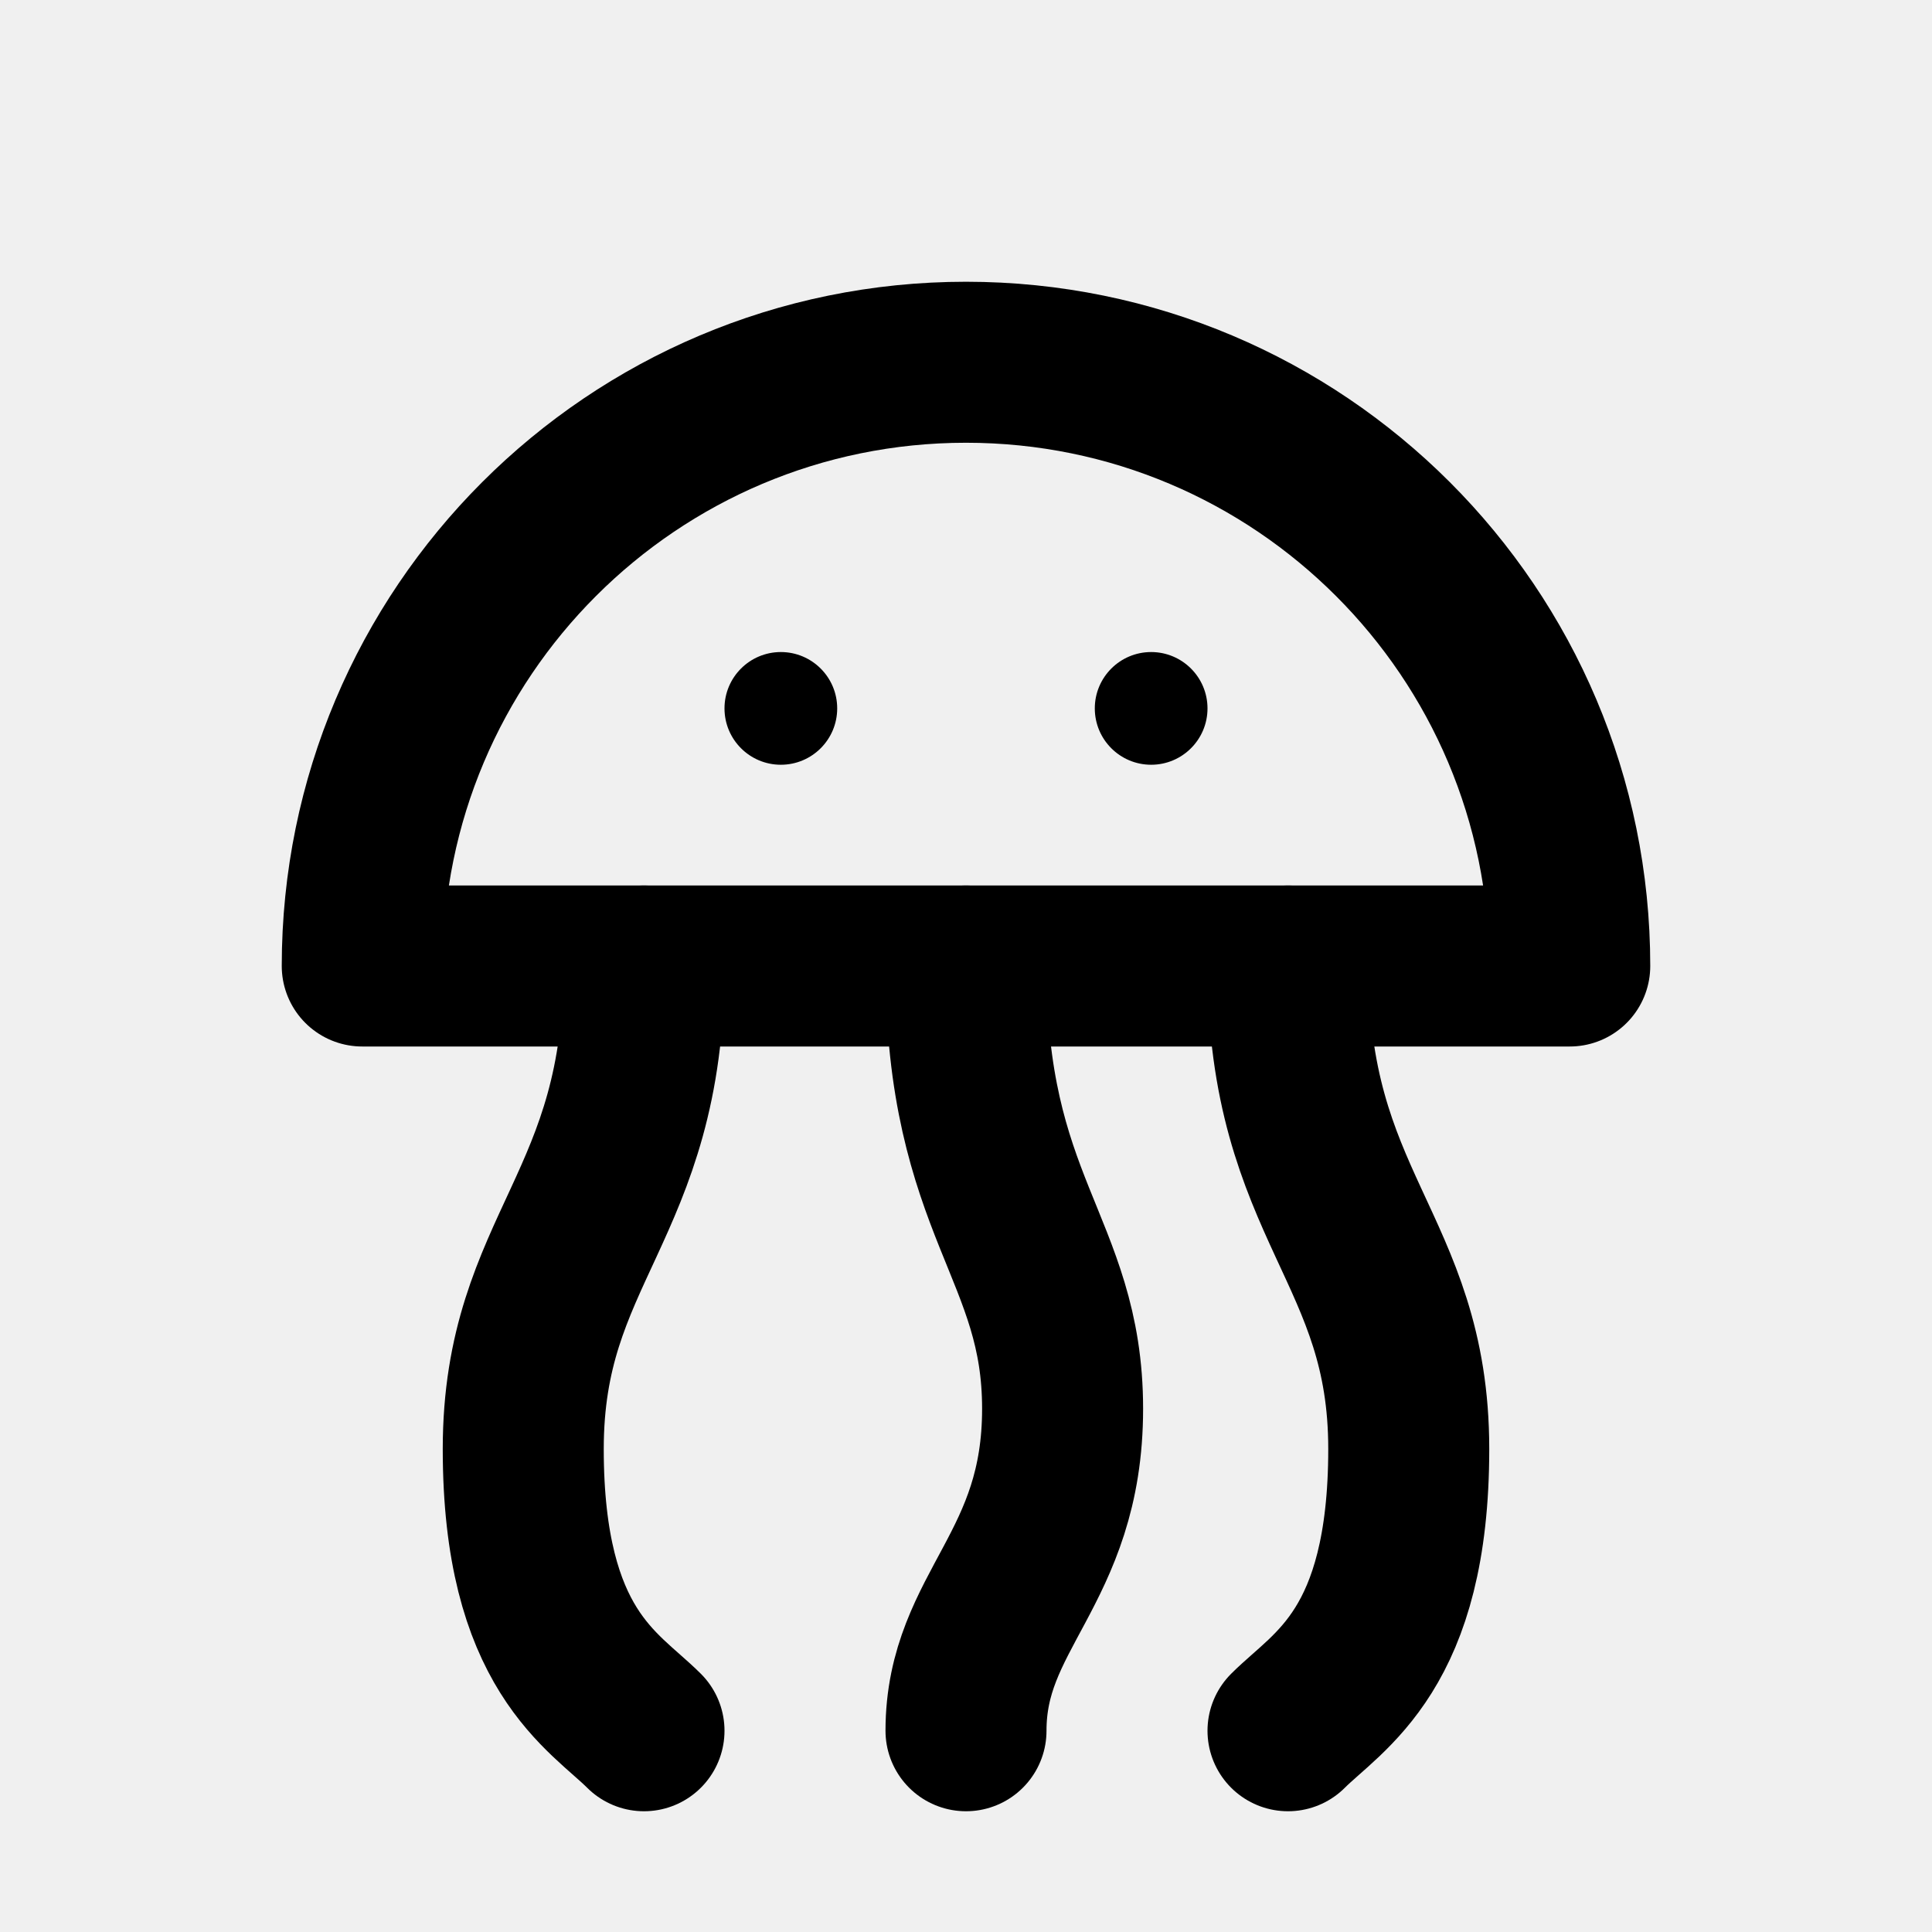
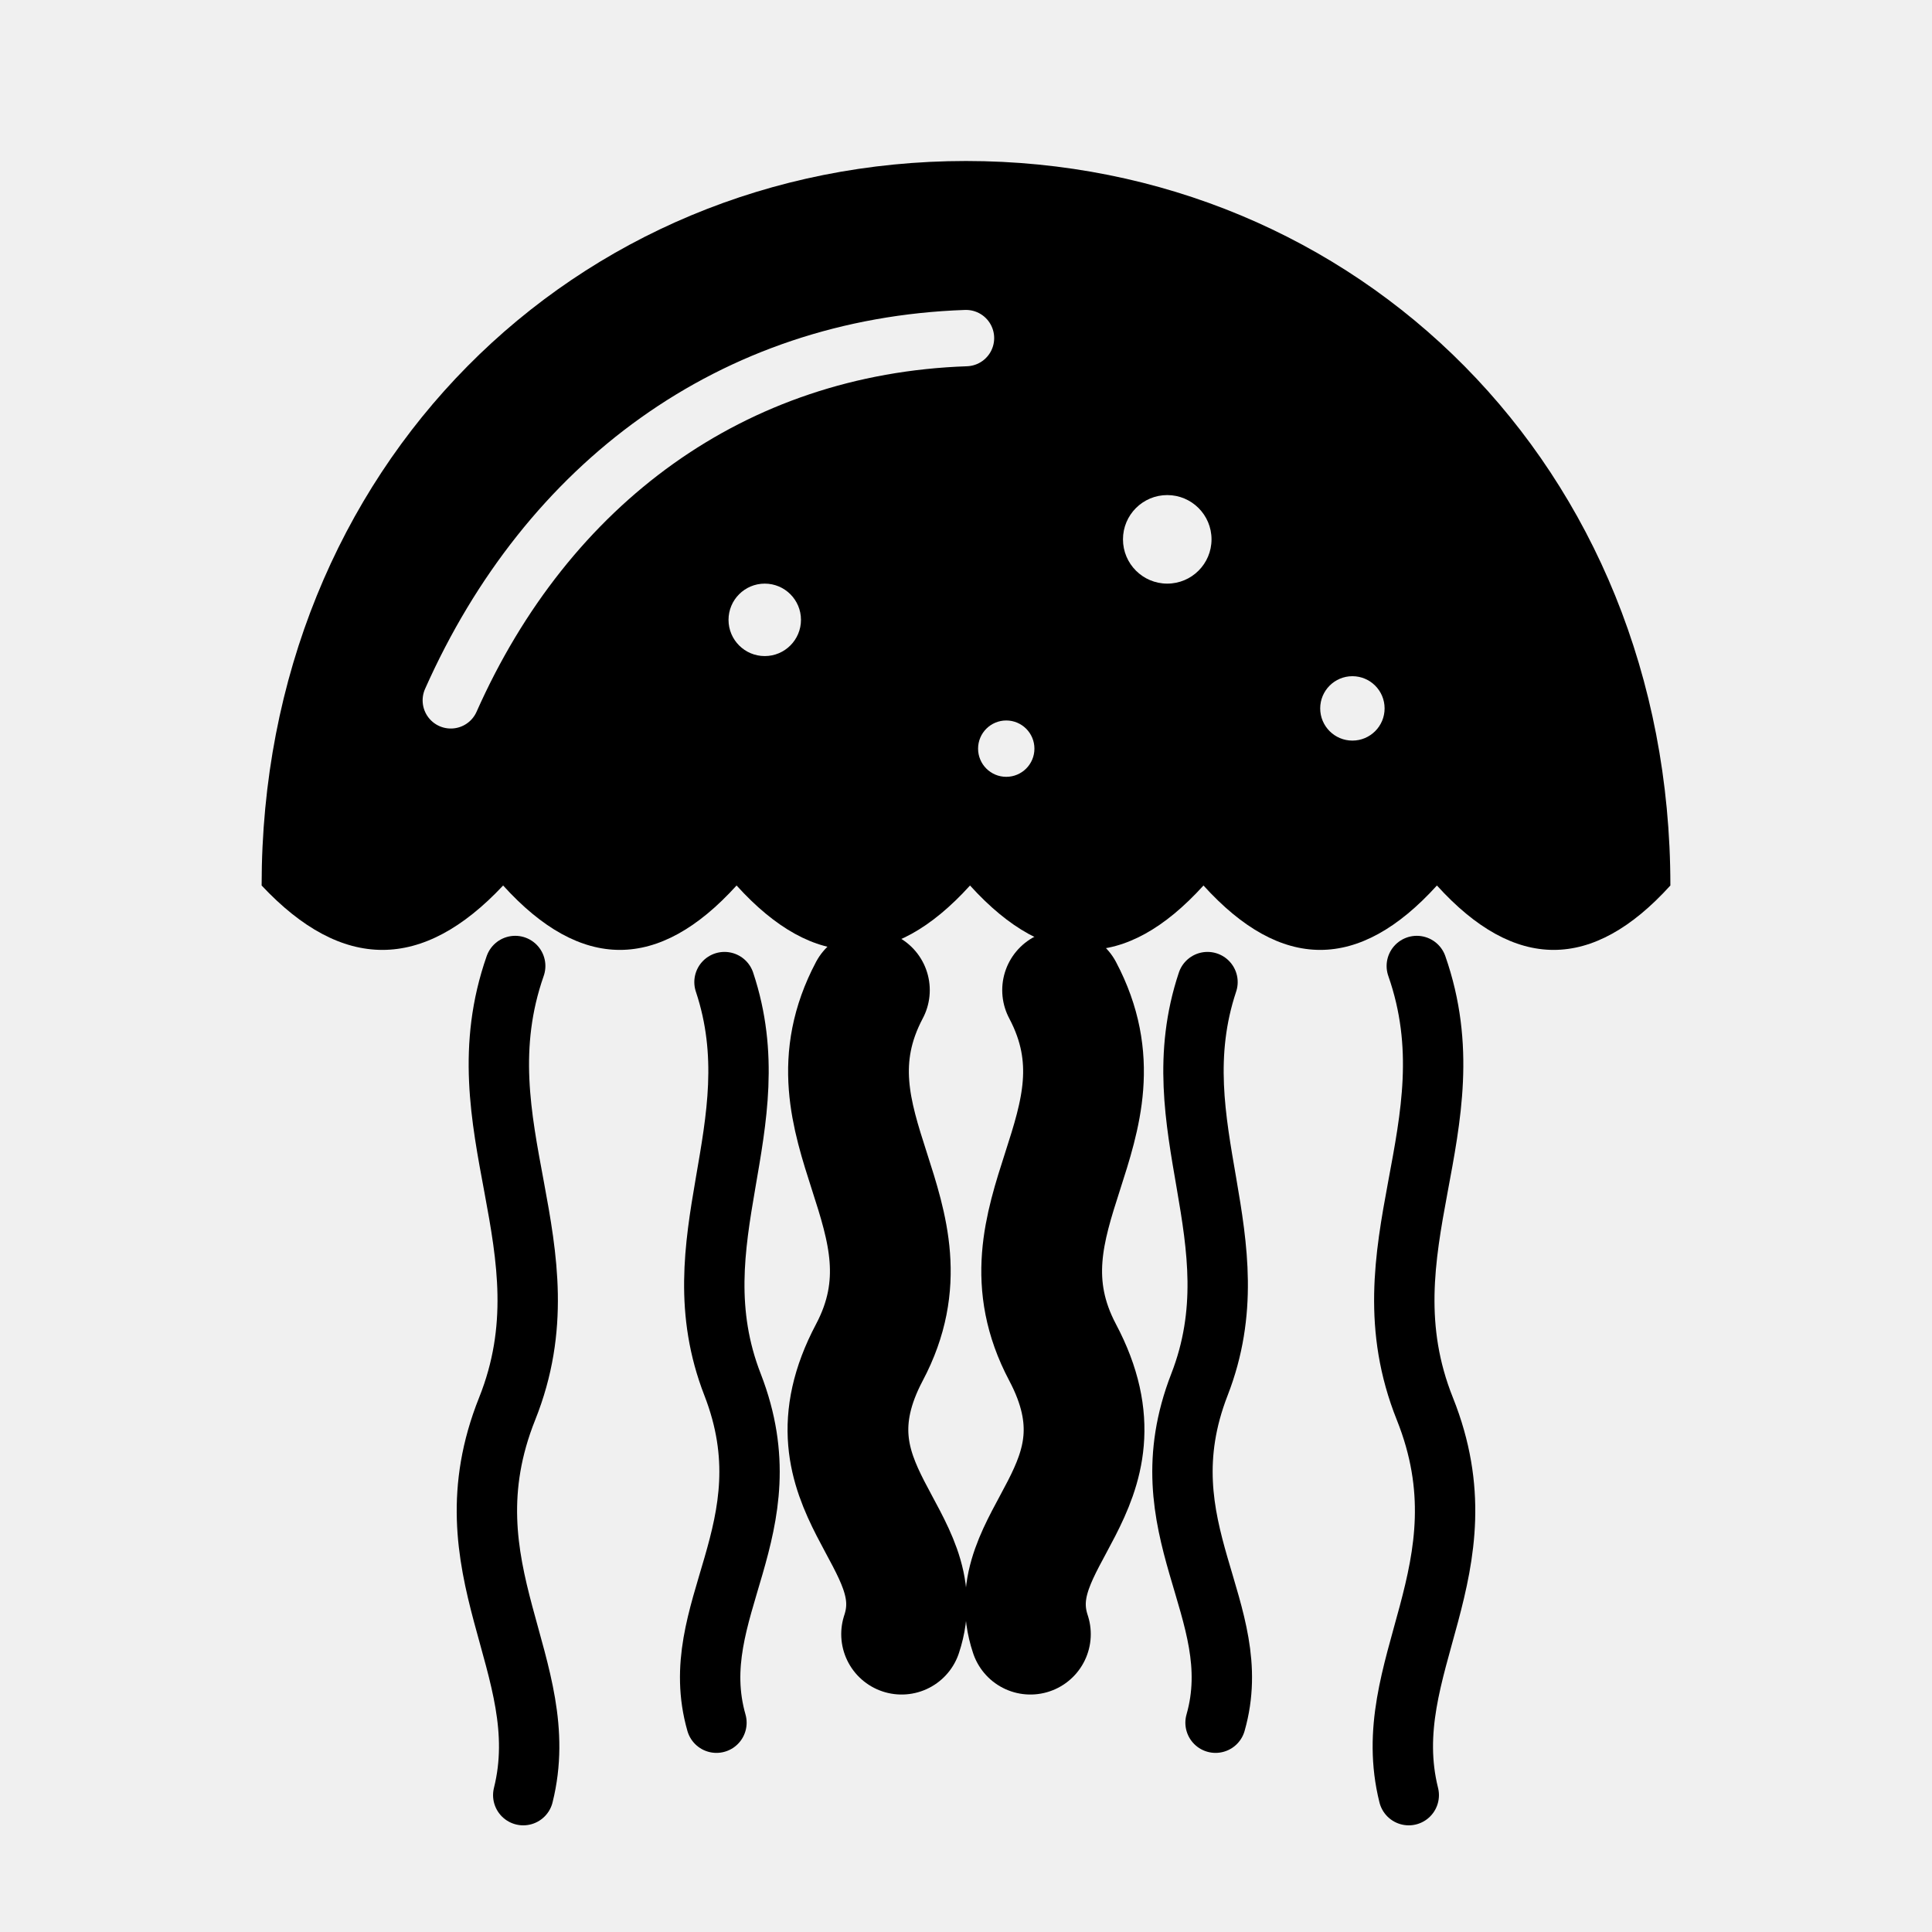
- <svg xmlns="http://www.w3.org/2000/svg" viewBox="0 0 24 24" fill="none" stroke="#000" stroke-width="2" stroke-linecap="round" stroke-linejoin="round">
-   <path d="M4.5 12a7.5 7.5 0 0 1 15 0z" />
-   <path d="M8 12c0 3-1.5 3.5-1.5 6s1 3 1.5 3.5" />
-   <path d="M12 12c0 3 1.2 3.5 1.2 5.5S12 20 12 21.5" />
-   <path d="M16 12c0 3 1.5 3.5 1.5 6s-1 3-1.5 3.5" />
-   <circle cx="9.7" cy="8.8" r=".7" fill="#000" stroke="none" />
-   <circle cx="14.3" cy="8.8" r=".7" fill="#000" stroke="none" />
+ <svg xmlns="http://www.w3.org/2000/svg" viewBox="0 0 48 48">
+   <defs>
+     <mask id="m" maskUnits="userSpaceOnUse" x="0" y="0" width="48" height="48">
+       <rect width="48" height="48" fill="#fff" />
+       <path d="M11.2 17.4c2.4-5.4 7-8.8 12.8-9" fill="none" stroke="#000" stroke-width="1.4" stroke-linecap="round" />
+       <g fill="#000">
+         <circle cx="19" cy="15.4" r="0.9" />
+         <circle cx="29" cy="13.4" r="1.1" />
+         <circle cx="33.6" cy="17.6" r="0.8" />
+         <circle cx="25" cy="18.6" r="0.7" />
+       </g>
+     </mask>
+   </defs>
+   <g mask="url(#m)" fill="#000">
+     <path d="M6.5 22C6.5 11.6 14.3 4 24 4s17.5 7.6 17.5 18Q38.6 25.2 35.7 22Q32.8 25.2 29.9 22Q27 25.2 24.1 22Q21.2 25.2 18.3 22Q15.4 25.2 12.5 22Q9.5 25.2 6.5 22z" />
+     <path d="M12.8 24c-1.4 4 1.4 7-.2 11s1.2 6.4.4 9.6" fill="none" stroke="#000" stroke-width="1.5" stroke-linecap="round" stroke-linejoin="round" />
+     <path d="M35.2 24c1.4 4-1.4 7 .2 11s-1.2 6.4-.4 9.6" fill="none" stroke="#000" stroke-width="1.5" stroke-linecap="round" stroke-linejoin="round" />
+     <path d="M18 24.4c1.2 3.6-1.2 6.4.2 10s-1.2 5.6-.4 8.4" fill="none" stroke="#000" stroke-width="1.5" stroke-linecap="round" stroke-linejoin="round" />
+     <path d="M30 24.4c-1.2 3.6 1.2 6.4-.2 10s1.2 5.6.4 8.4" fill="none" stroke="#000" stroke-width="1.5" stroke-linecap="round" stroke-linejoin="round" />
+     <path d="M21.6 24.6c-1.8 3.4 1.8 5.6 0 9s1.6 4.6.8 7" fill="none" stroke="#000" stroke-width="3" stroke-linecap="round" stroke-linejoin="round" />
+     <path d="M26.4 24.6c1.8 3.4-1.8 5.6 0 9s-1.6 4.6-.8 7" fill="none" stroke="#000" stroke-width="3" stroke-linecap="round" stroke-linejoin="round" />
+   </g>
</svg>
